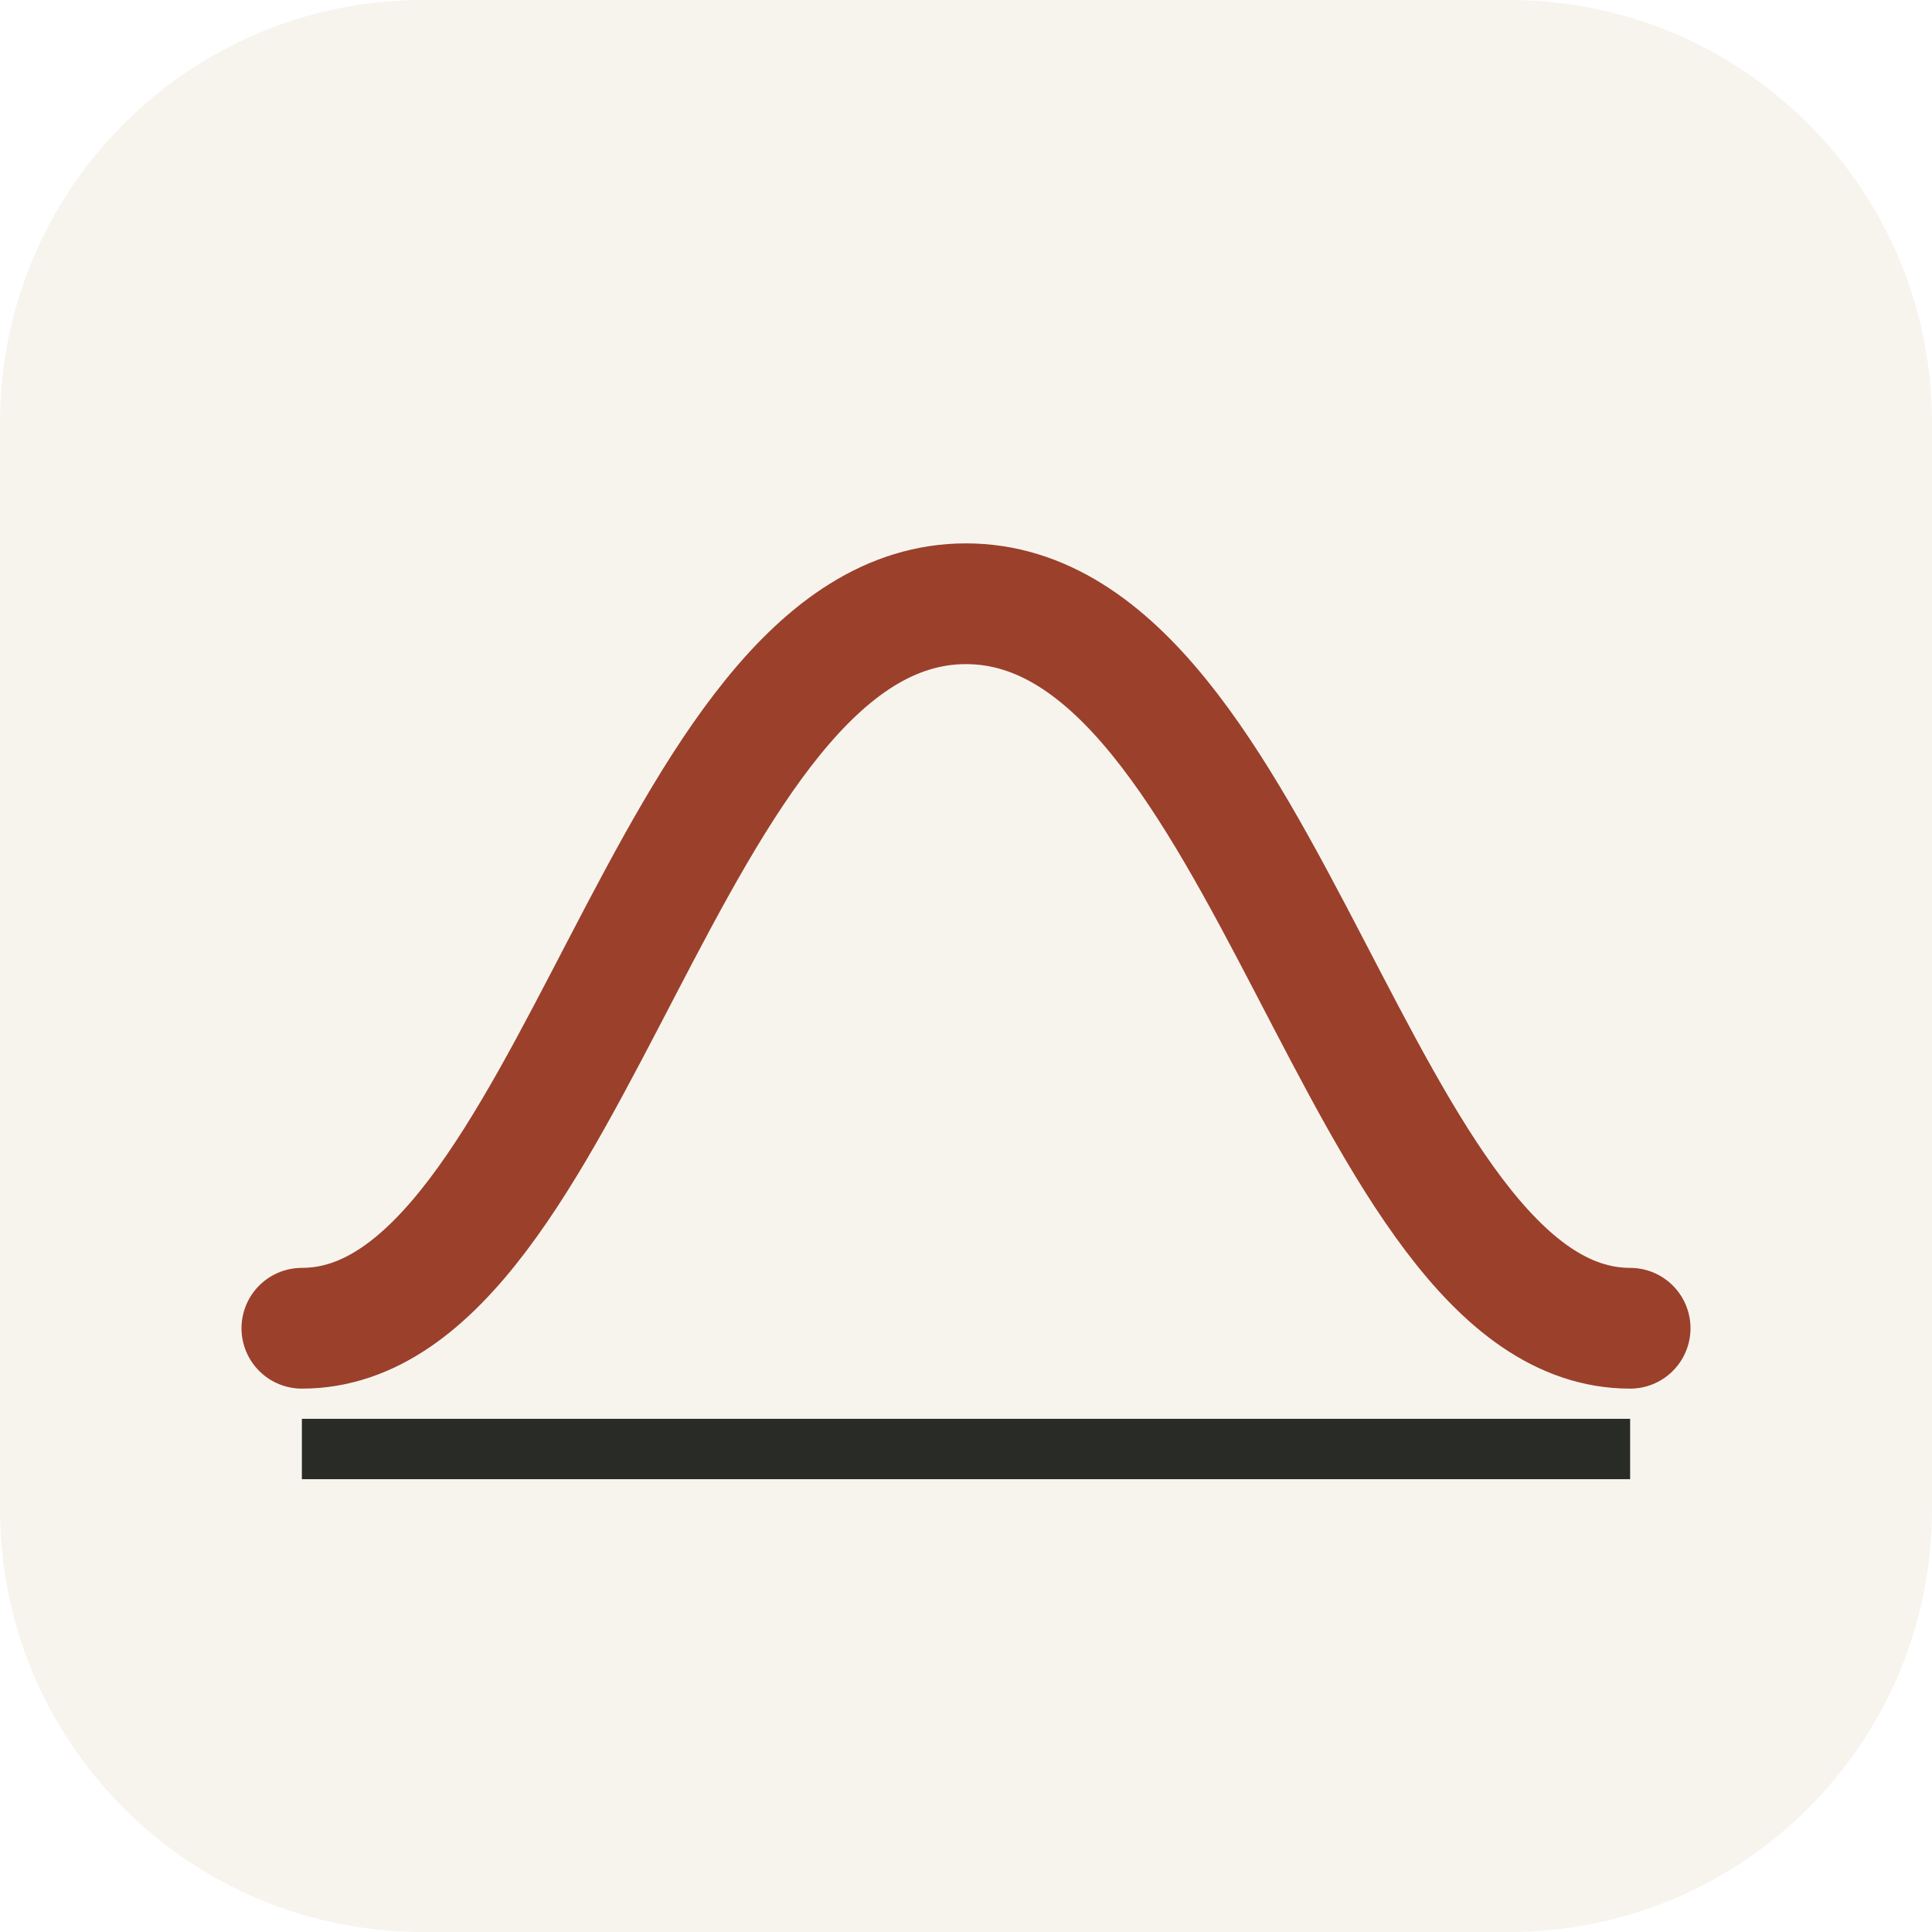
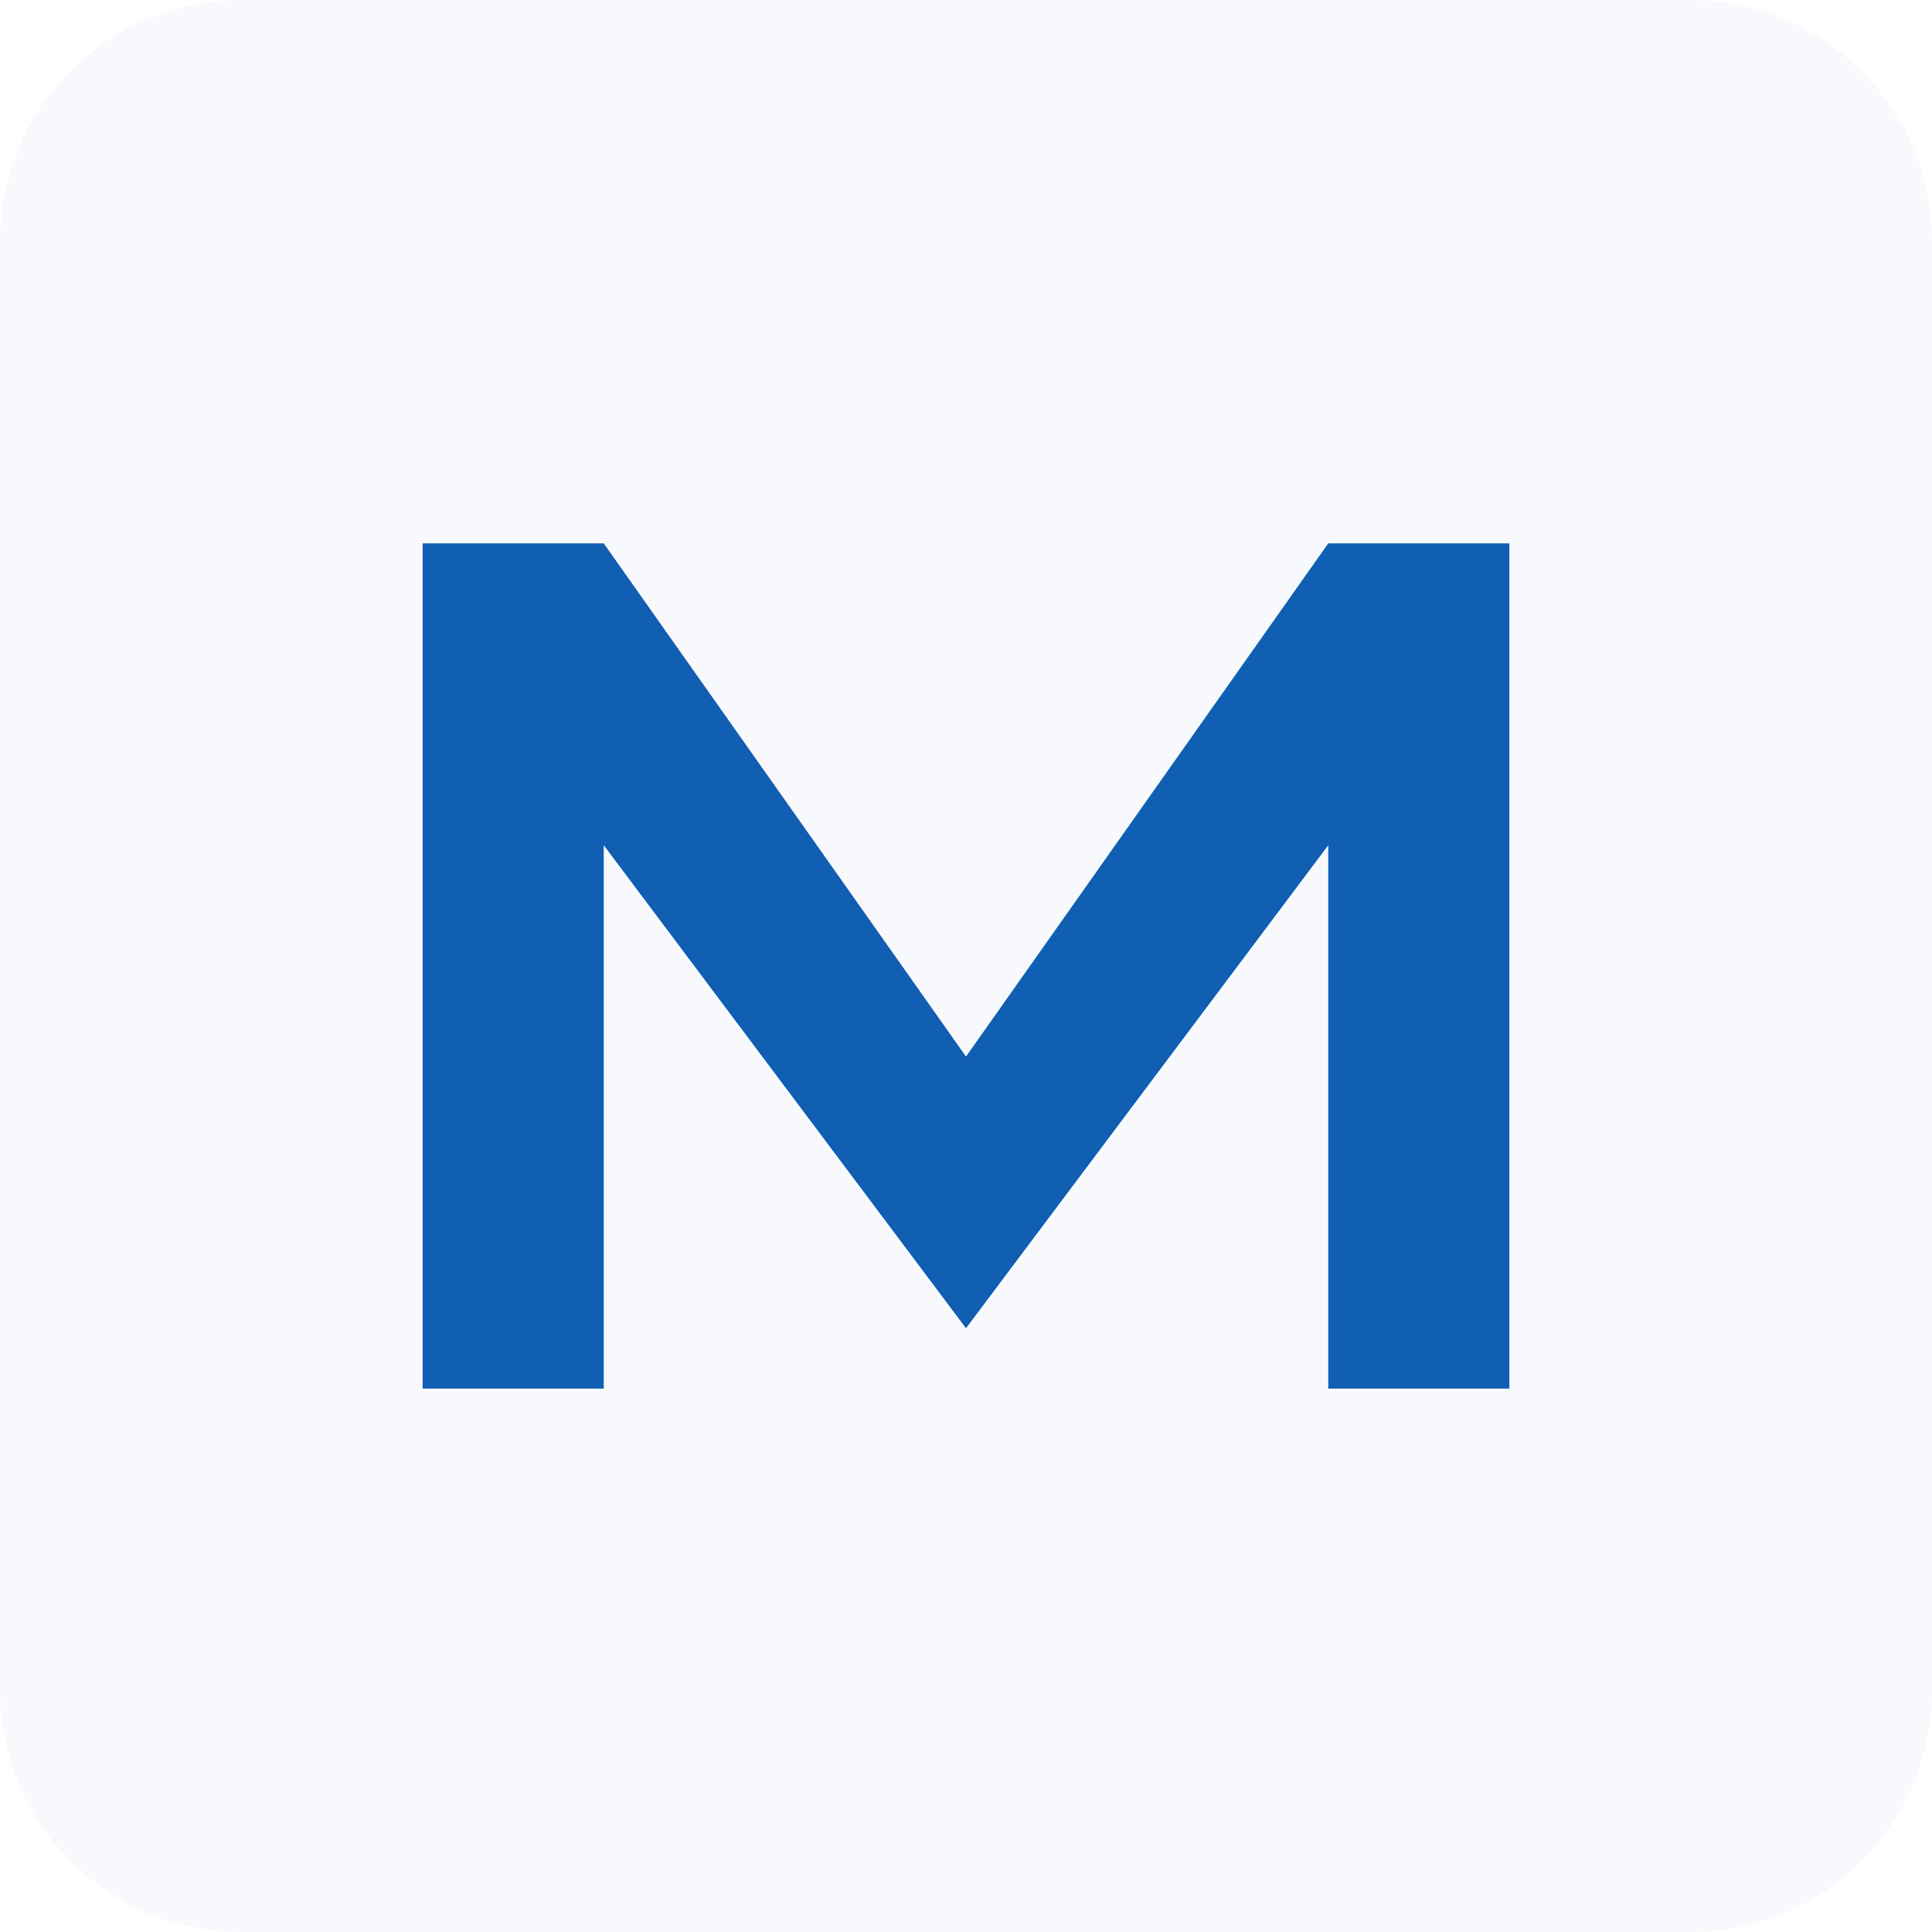
<svg xmlns="http://www.w3.org/2000/svg" viewBox="0 0 64 64">
-   <rect width="64" height="64" rx="14" fill="#f7f4ee" />
-   <path d="M10 44C19 44 22 20 32 20S45 44 54 44" fill="none" stroke="#9b402b" stroke-width="4" stroke-linecap="round" />
-   <path d="M10 48H54" stroke="#292b26" stroke-width="2" />
+   <rect width="64" height="64" rx="8" fill="#f7f9fc" />
+   <path d="M14 46V18H20L32 35L44 18H50V46H44V28L32 44L20 28V46Z" fill="#115fb3" />
</svg>
